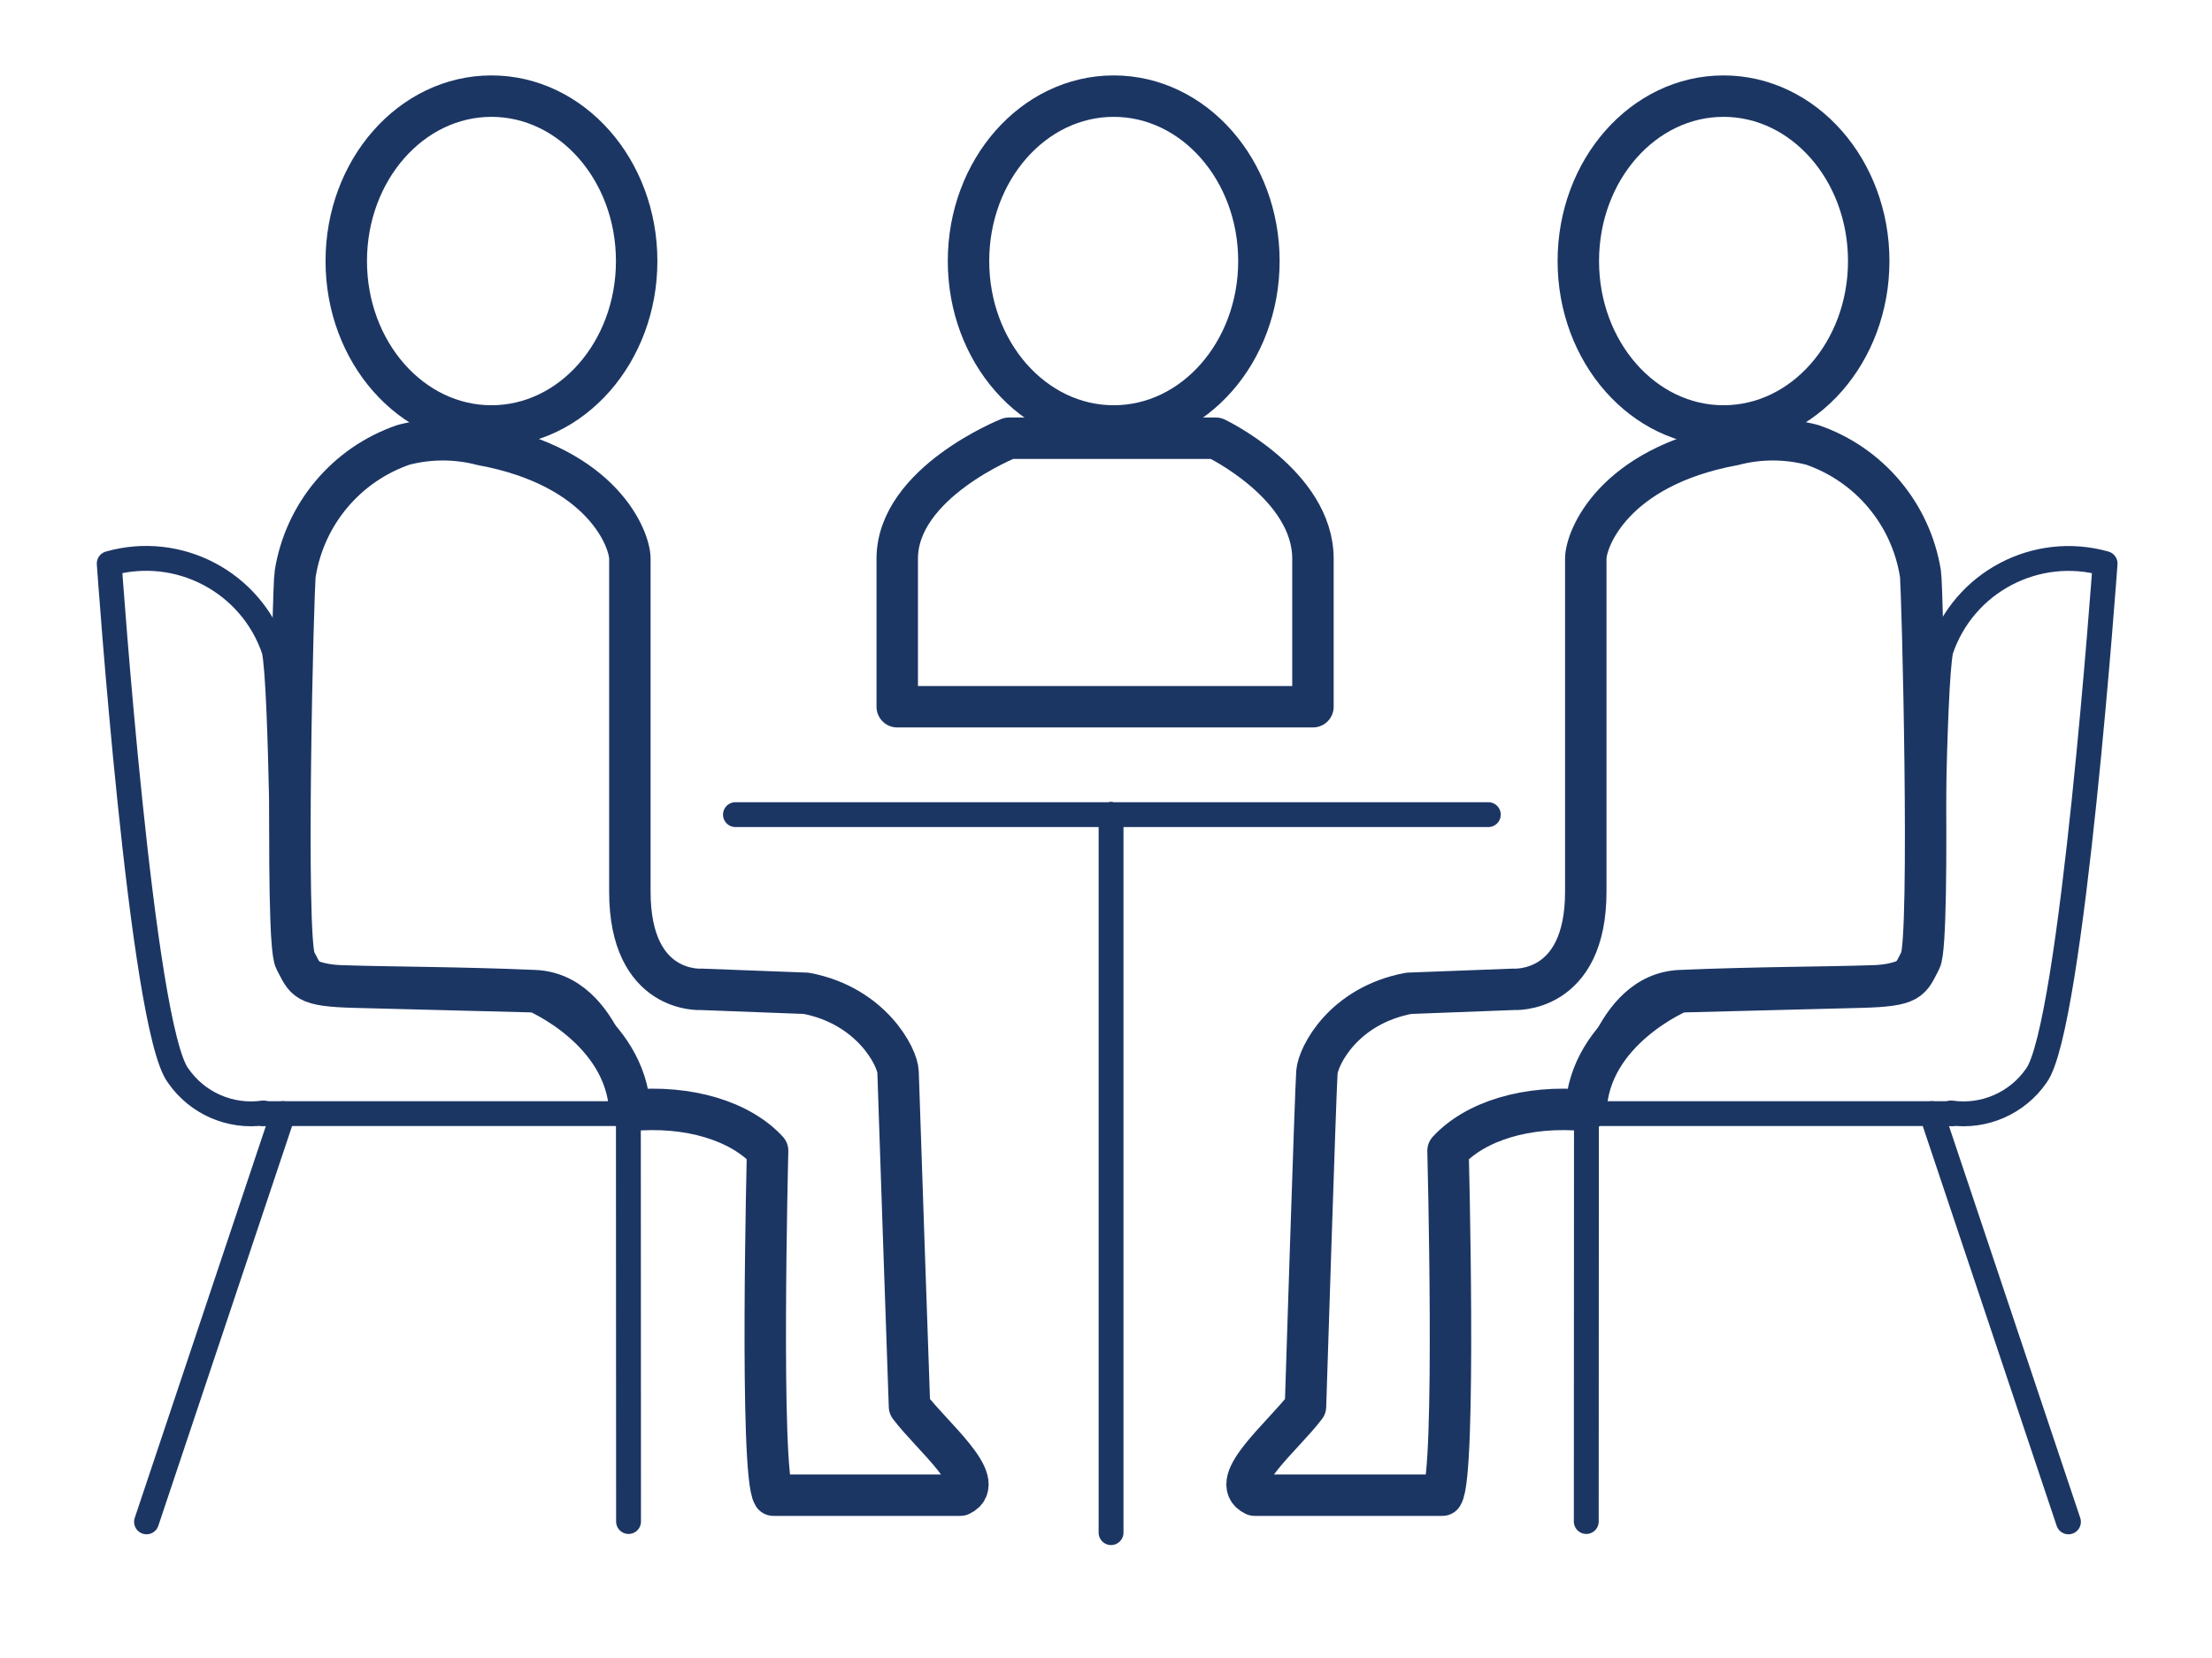
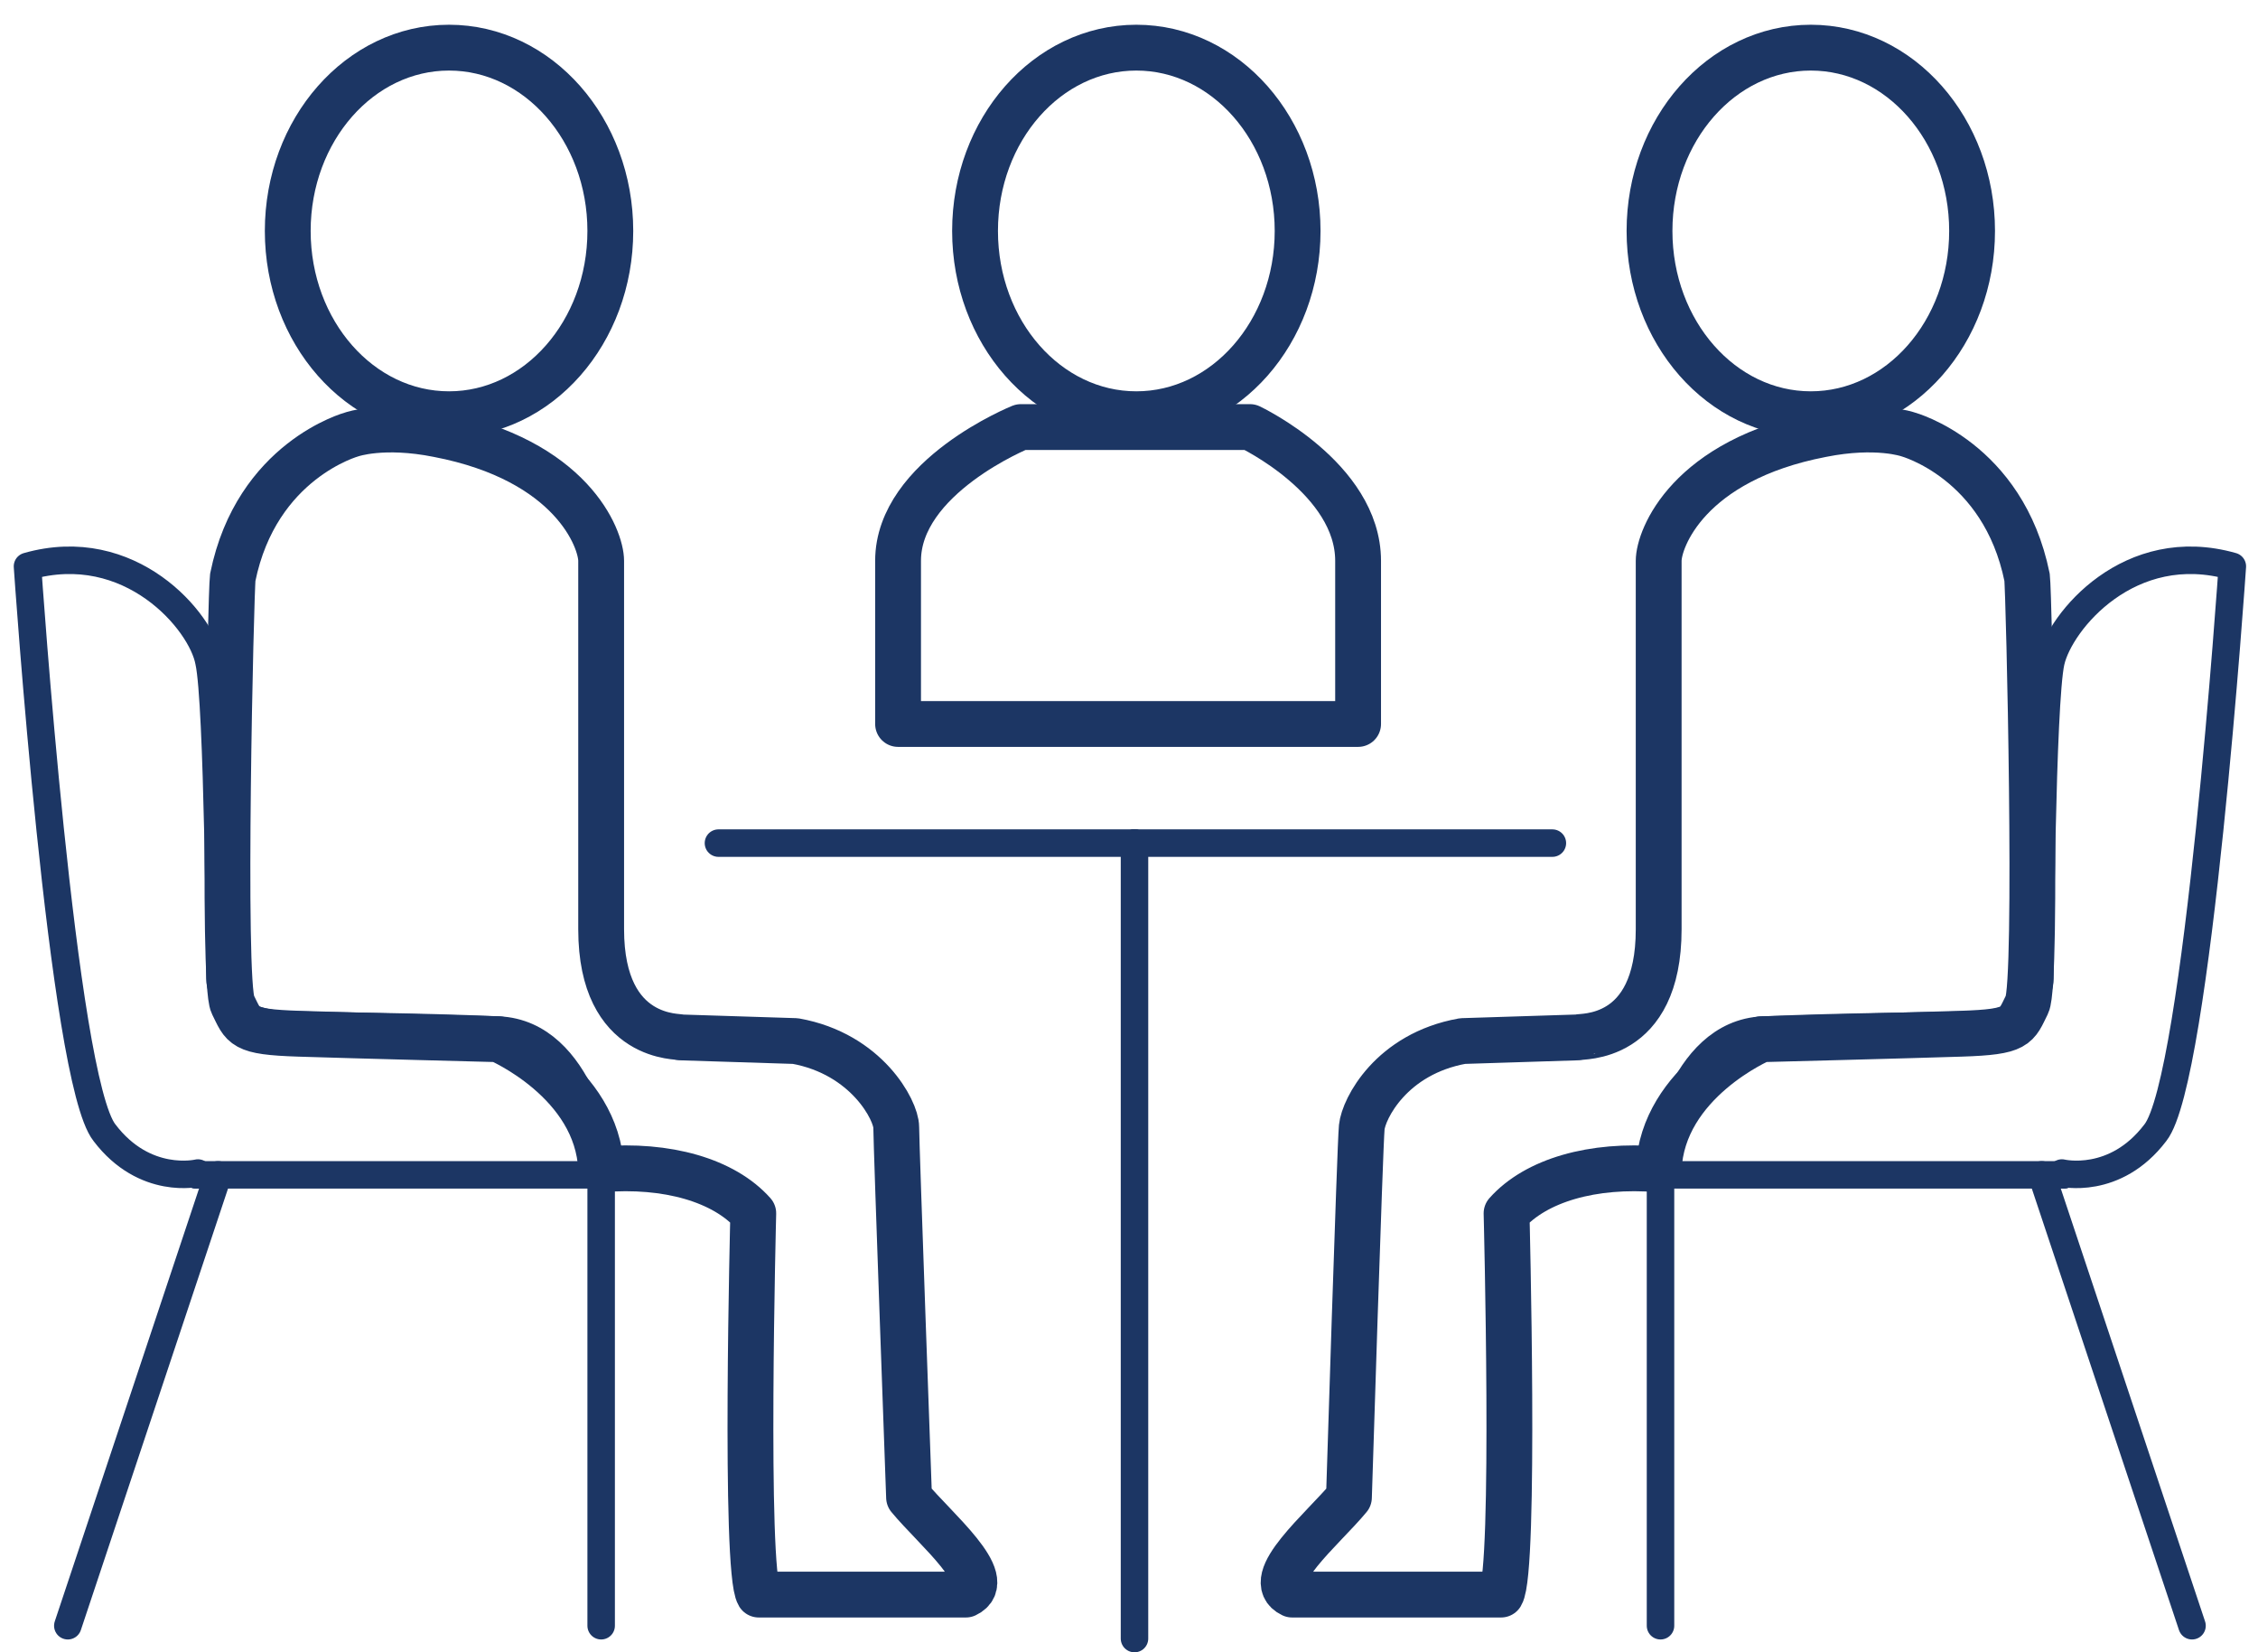
- <svg xmlns="http://www.w3.org/2000/svg" id="Layer_1" data-name="Layer 1" viewBox="0 0 133.45 100">
-   <defs>
-     <style>.cls-1,.cls-2,.cls-3{fill:none;stroke:#1c3664;}.cls-1,.cls-3{stroke-linecap:round;stroke-linejoin:round;}.cls-1{stroke-width:2.5px;}.cls-2{stroke-miterlimit:10;stroke-width:1.08px;}.cls-3{stroke-width:1.5px;}</style>
-   </defs>
-   <path class="cls-1" d="M54.13,42.64V33.71c0-4.59,6.74-7.27,6.74-7.27H73.35s5.86,2.8,5.86,7.27v8.93Z" />
-   <ellipse class="cls-1" cx="67.19" cy="15.75" rx="8.76" ry="9.95" />
-   <ellipse class="cls-2" cx="104.38" cy="15.75" rx="8.76" ry="9.95" />
-   <line class="cls-3" x1="67.03" y1="49.15" x2="44.37" y2="49.15" />
-   <line class="cls-3" x1="89.79" y1="49.15" x2="67.03" y2="49.15" />
-   <line class="cls-3" x1="67.03" y1="49.15" x2="67.03" y2="92.47" />
-   <line class="cls-3" x1="67.03" y1="49.15" x2="67.03" y2="49.15" />
-   <ellipse class="cls-1" cx="29.65" cy="15.75" rx="8.76" ry="9.95" />
-   <path class="cls-1" d="M38,53.8s0-18.92,0-20.09-1.64-5.53-8.91-6.87a9.35,9.35,0,0,0-4.75,0,9.86,9.86,0,0,0-6.53,7.77c-.13.68-.65,22.12,0,23.33s.54,1.54,3.61,1.62l10.93.28S37.75,62.11,38,67c3.56-.34,6.68.65,8.31,2.43,0,0-.49,19.49.35,20.78H57.94c1.68-.79-1.73-3.57-3.07-5.35,0,0-.67-19.31-.69-20.18s-1.59-4-5.54-4.75l-6.33-.24S38,60,38,53.8Z" />
-   <line class="cls-3" x1="37.92" y1="91.8" x2="37.91" y2="67.19" />
-   <polyline class="cls-3" points="17.08 67.19 17.08 67.19 8.84 91.82" />
-   <path class="cls-3" d="M37.91,67.19V66.4s-1-6.93-5.64-7.13-8.9-.19-11.72-.29-3.37-1.78-3.42-2.48S17,41.41,16.54,39.24A8.15,8.15,0,0,0,6.59,34s1.95,28,4.16,30.9a5.34,5.34,0,0,0,5.14,2.25" />
-   <line class="cls-3" x1="15.89" y1="67.19" x2="37.91" y2="67.19" />
-   <line class="cls-3" x1="37.91" y1="67.19" x2="37.91" y2="67.19" />
-   <line class="cls-3" x1="15.89" y1="67.19" x2="15.89" y2="67.19" />
-   <ellipse class="cls-1" cx="103.98" cy="15.75" rx="8.76" ry="9.95" />
-   <path class="cls-1" d="M95.67,53.8s0-18.92,0-20.09,1.64-5.53,8.91-6.87a9.35,9.35,0,0,1,4.75,0,9.86,9.86,0,0,1,6.53,7.77c.12.68.64,22.12,0,23.33s-.54,1.54-3.61,1.62l-10.93.28S95.87,62.11,95.68,67c-3.57-.34-6.68.65-8.32,2.43,0,0,.5,19.49-.34,20.78H75.69c-1.68-.79,1.73-3.57,3.07-5.35,0,0,.61-19.22.69-20.18s1.58-4,5.54-4.75l6.32-.24S95.67,60,95.67,53.8Z" />
-   <line class="cls-3" x1="95.7" y1="91.8" x2="95.71" y2="67.19" />
-   <polyline class="cls-3" points="116.54 67.19 116.54 67.19 124.79 91.82" />
-   <path class="cls-3" d="M95.71,67.19V66.4s1-6.93,5.64-7.13,8.91-.19,11.73-.29,3.36-1.78,3.41-2.48.15-15.09.6-17.26A8.13,8.13,0,0,1,127,34s-2,28-4.15,30.9a5.34,5.34,0,0,1-5.14,2.25" />
-   <line class="cls-3" x1="117.74" y1="67.19" x2="95.71" y2="67.19" />
-   <line class="cls-3" x1="95.71" y1="67.19" x2="95.71" y2="67.19" />
-   <line class="cls-3" x1="117.74" y1="67.19" x2="117.74" y2="67.19" />
+ <svg xmlns="http://www.w3.org/2000/svg" version="1.1" id="Layer_1" x="0px" y="0px" viewBox="0 0 123.2 90.1" style="enable-background:new 0 0 123.2 90.1;" xml:space="preserve">
+   <style type="text/css">
+ 	.st0{fill:none;stroke:#1C3664;stroke-width:2.5;stroke-linecap:round;stroke-linejoin:round;stroke-miterlimit:10;}
+ 	.st1{fill:none;stroke:#1C3664;stroke-width:1.5;stroke-linecap:round;stroke-linejoin:round;stroke-miterlimit:10;}
+ 	.st2{fill:none;}
+ </style>
+   <g>
+     <g>
+       <path class="st0" d="M49,39.5c0,0,0-4.3,0-8.9s6.7-7.3,6.7-7.3h12.5c0,0,5.9,2.8,5.9,7.3s0,8.9,0,8.9H49z" />
+       <ellipse class="st0" cx="62" cy="12.6" rx="8.8" ry="10" />
+       <g>
+         <line class="st1" x1="61.9" y1="46" x2="39.2" y2="46" />
+         <line class="st1" x1="84.7" y1="46" x2="61.9" y2="46" />
+         <line class="st1" x1="61.9" y1="46" x2="61.9" y2="89.4" />
+         <line class="st1" x1="61.9" y1="46" x2="61.9" y2="46" />
+       </g>
+       <ellipse class="st0" cx="24.5" cy="12.6" rx="8.8" ry="10" />
+       <path class="st0" d="M32.8,50.7c0,0,0-18.9,0-20.1c0-1.2-1.6-5.5-8.9-6.9c-3-0.6-4.7,0-4.7,0s-5.2,1.4-6.5,7.8    c-0.1,0.7-0.6,22.1,0,23.3c0.6,1.2,0.5,1.5,3.6,1.6c3.1,0.1,10.9,0.3,10.9,0.3s5.4,2.3,5.6,7.1c3.6-0.3,6.7,0.6,8.3,2.4    c0,0-0.5,19.5,0.3,20.8h11.3c1.7-0.8-1.7-3.6-3.1-5.3c0,0-0.7-19.3-0.7-20.2c0-0.9-1.6-4-5.5-4.7l-6.3-0.2    C37.2,56.5,32.8,56.9,32.8,50.7z" />
+       <g>
+         <line class="st1" x1="32.8" y1="88.7" x2="32.8" y2="64.1" />
+         <polyline class="st1" points="11.9,64.1 11.9,64.1 3.7,88.7    " />
+         <path class="st1" d="M32.8,64.1l0-0.8c0,0-1-6.9-5.6-7.1c-4.6-0.2-8.9-0.2-11.7-0.3S12,54.1,12,53.4c0-0.7-0.1-15.1-0.6-17.3     c-0.4-2.2-4.3-6.8-9.9-5.2c0,0,1.9,28,4.2,30.9c2.2,2.9,5.1,2.2,5.1,2.2" />
+         <line class="st1" x1="10.7" y1="64.1" x2="32.8" y2="64.1" />
+         <line class="st1" x1="32.8" y1="64.1" x2="32.8" y2="64.1" />
+         <line class="st1" x1="10.7" y1="64.1" x2="10.7" y2="64.1" />
+       </g>
+       <ellipse class="st0" cx="98.8" cy="12.6" rx="8.8" ry="10" />
+       <path class="st0" d="M90.5,50.7c0,0,0-18.9,0-20.1c0-1.2,1.6-5.5,8.9-6.9c3-0.6,4.7,0,4.7,0s5.2,1.4,6.5,7.8    c0.1,0.7,0.6,22.1,0,23.3c-0.6,1.2-0.5,1.5-3.6,1.6c-3.1,0.1-10.9,0.3-10.9,0.3s-5.4,2.3-5.6,7.1c-3.6-0.3-6.7,0.6-8.3,2.4    c0,0,0.5,19.5-0.3,20.8H70.5c-1.7-0.8,1.7-3.6,3.1-5.3c0,0,0.6-19.2,0.7-20.2c0.1-1,1.6-4,5.5-4.7l6.3-0.2    C86.2,56.5,90.5,56.9,90.5,50.7z" />
+       <g>
+         <line class="st1" x1="90.6" y1="88.7" x2="90.6" y2="64.1" />
+         <polyline class="st1" points="111.4,64.1 111.4,64.1 119.6,88.7    " />
+         <path class="st1" d="M90.6,64.1l0-0.8c0,0,1-6.9,5.6-7.1c4.6-0.2,8.9-0.2,11.7-0.3s3.4-1.8,3.4-2.5c0-0.7,0.1-15.1,0.6-17.3     s4.3-6.8,9.9-5.2c0,0-1.9,28-4.2,30.9c-2.2,2.9-5.1,2.2-5.1,2.2" />
+         <line class="st1" x1="112.6" y1="64.1" x2="90.6" y2="64.1" />
+         <line class="st1" x1="90.6" y1="64.1" x2="90.6" y2="64.1" />
+         <line class="st1" x1="112.6" y1="64.1" x2="112.6" y2="64.1" />
+       </g>
+     </g>
+     <rect class="st2" width="123.2" height="90" />
+   </g>
</svg>
